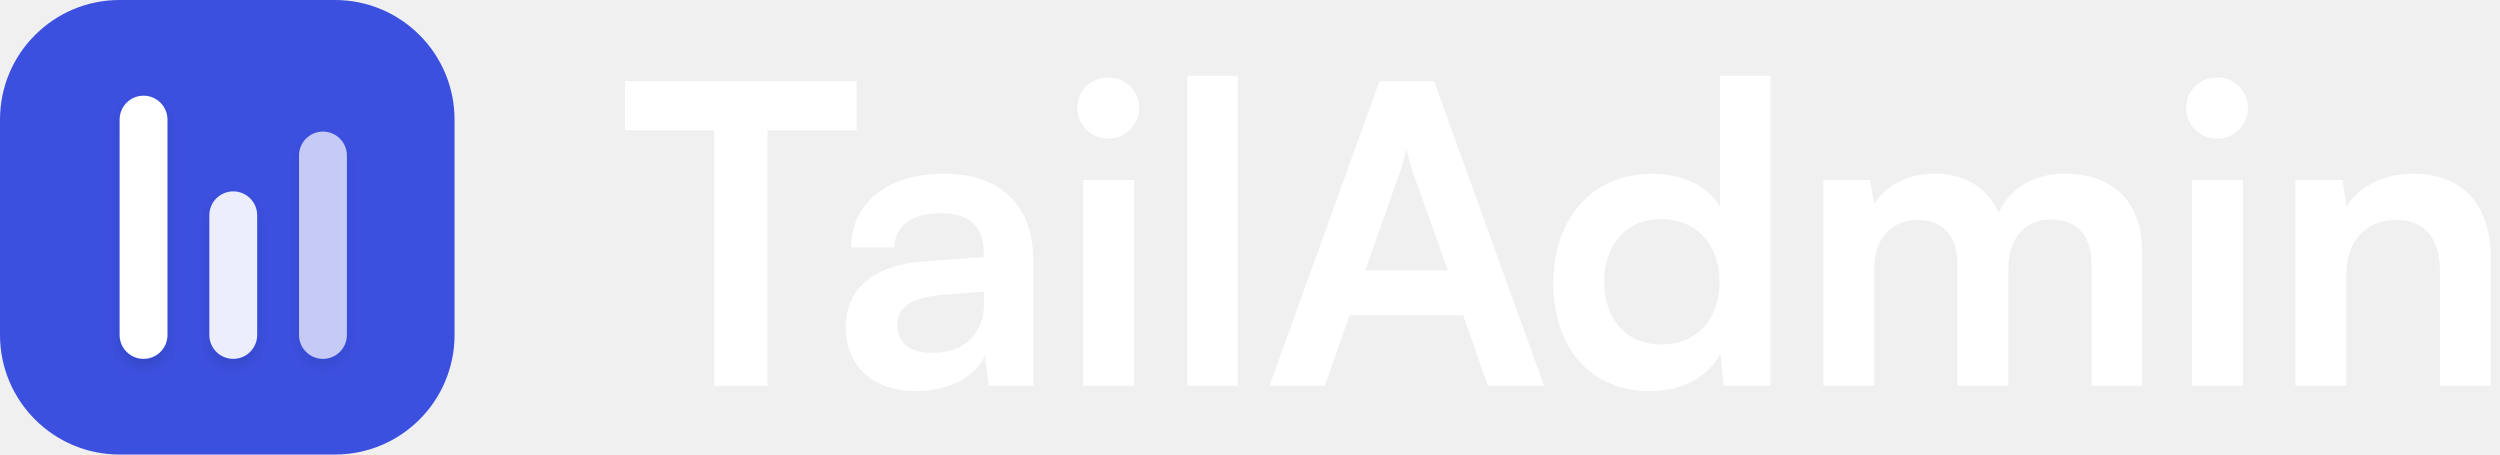
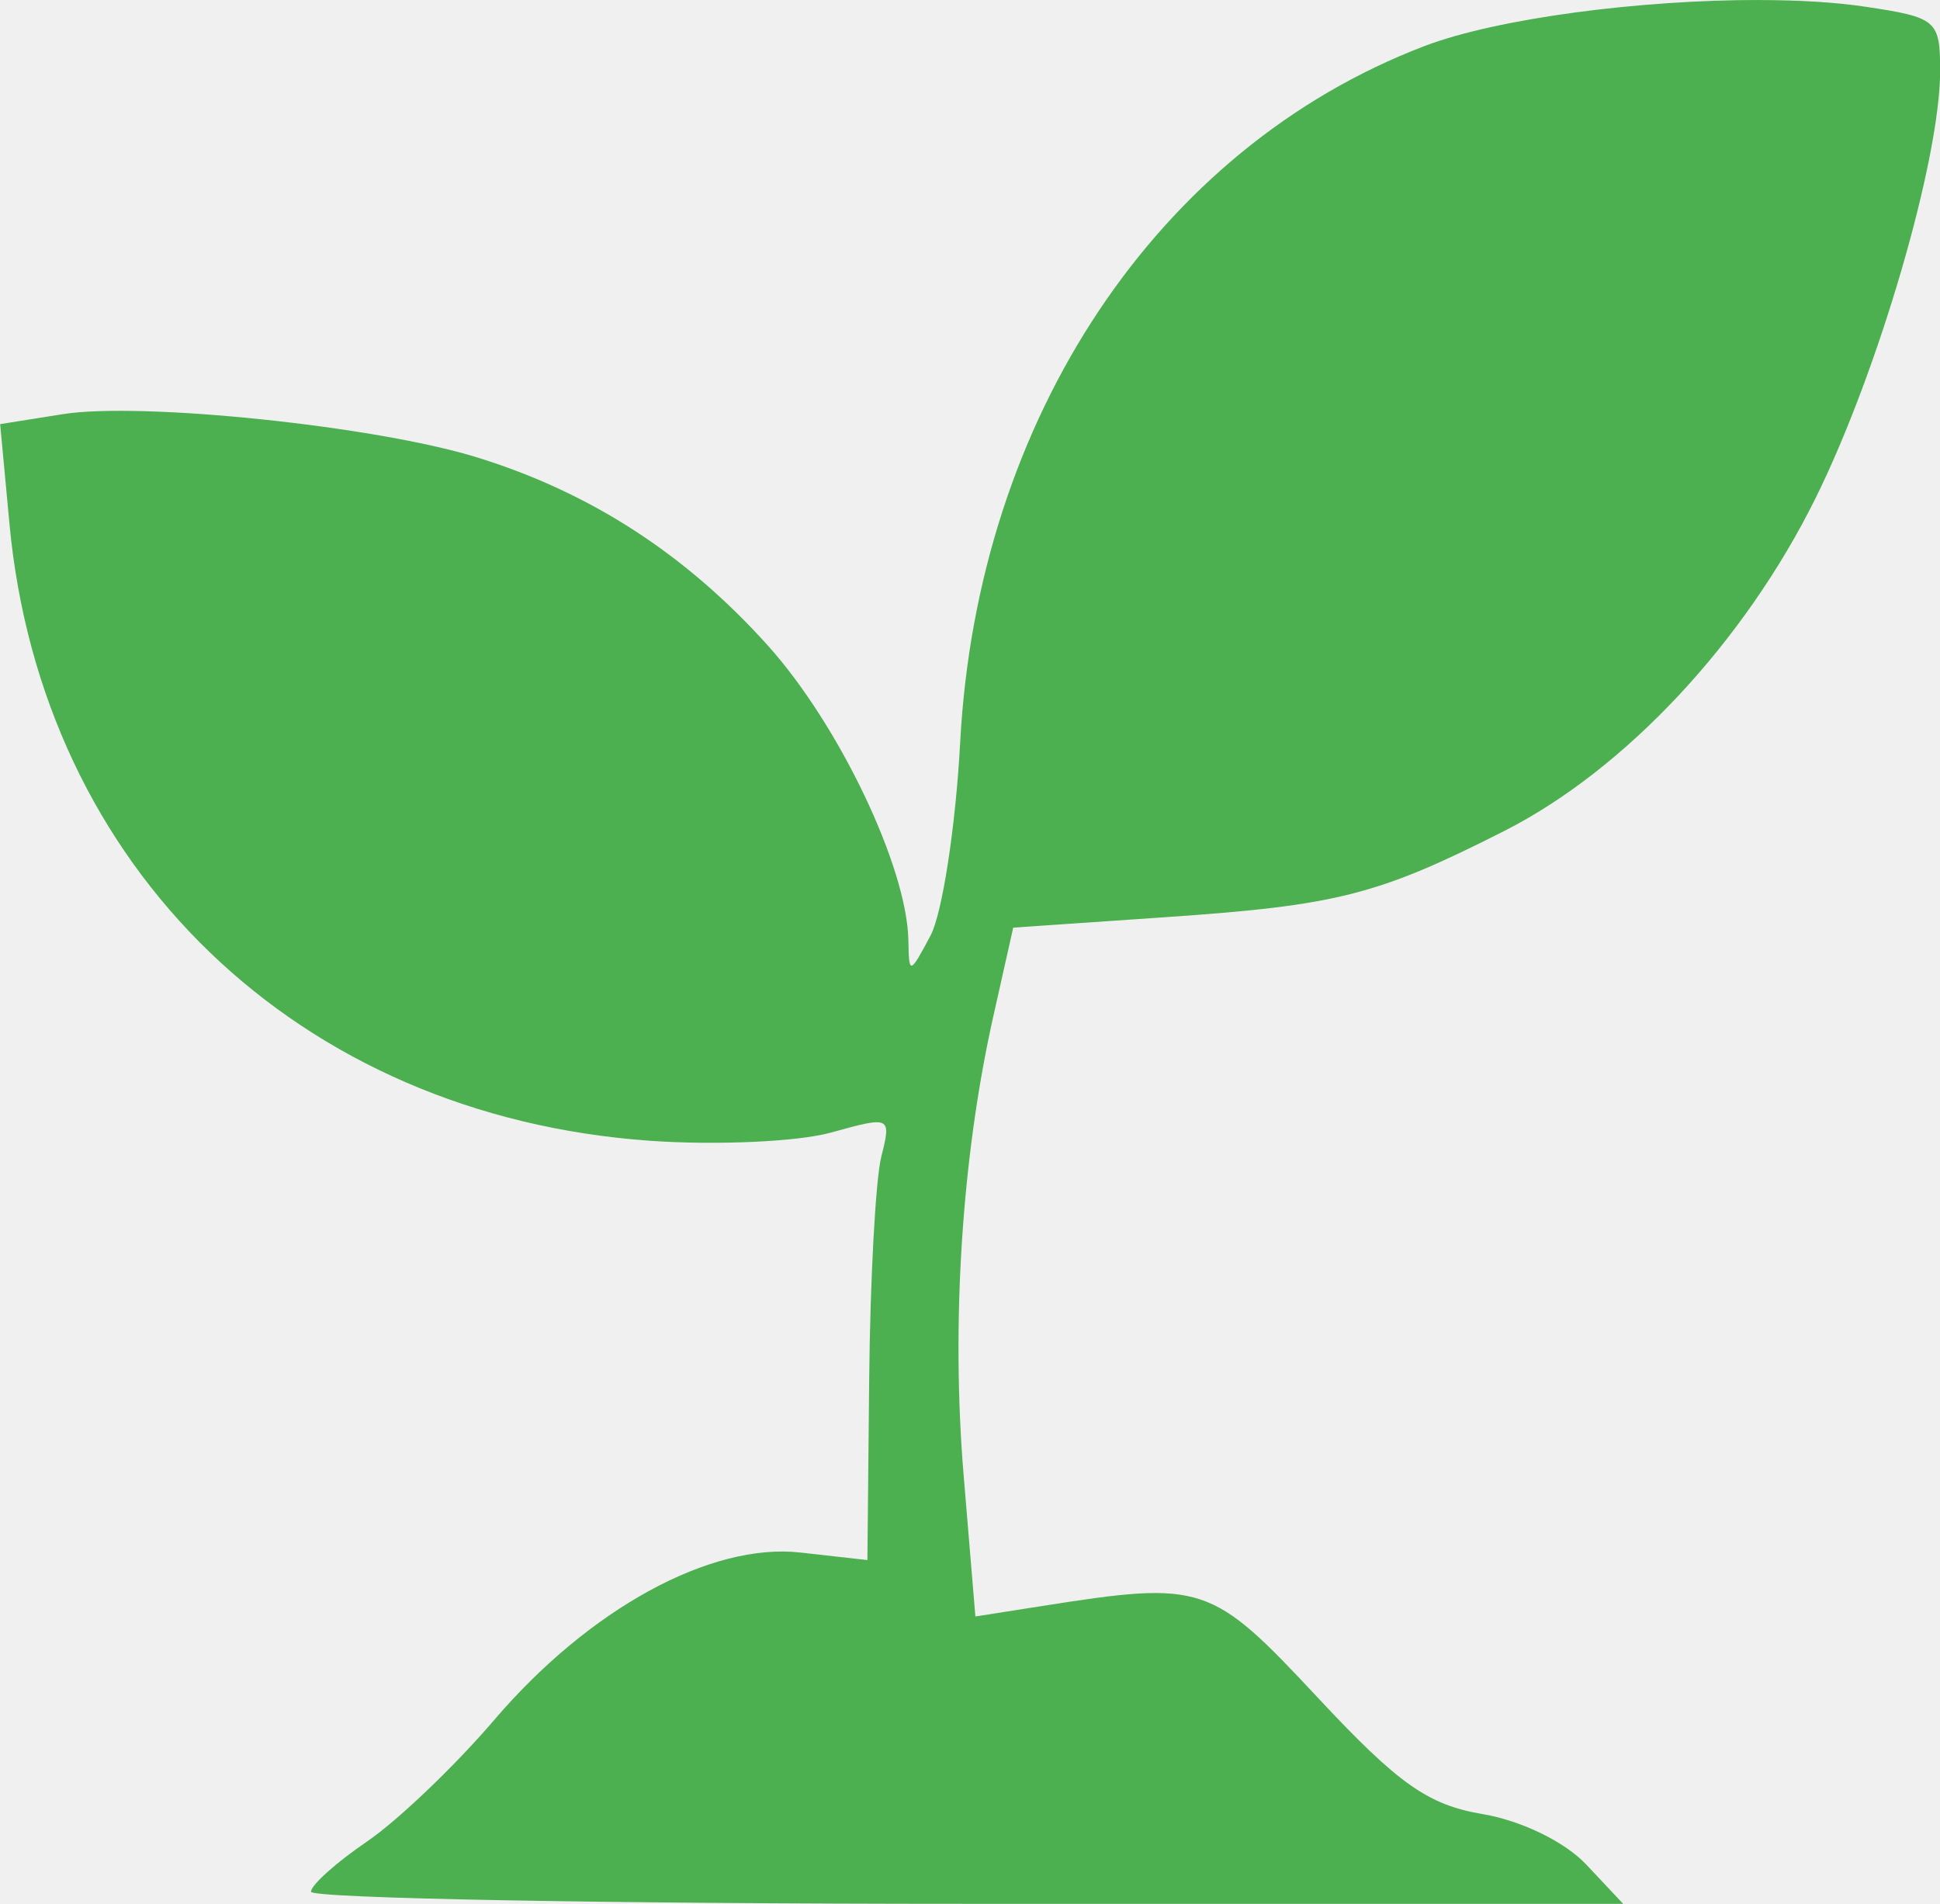
- <svg xmlns="http://www.w3.org/2000/svg" width="176" height="32" viewBox="0 0 176 32" fill="none">
-   <path d="M44 9.176H50.277V27.157H54.032V9.176H60.309V5.715H44V9.176Z" fill="white" />
-   <path d="M64.5 27.539C66.758 27.539 68.724 26.512 69.34 25.016L69.604 27.157H72.743V18.357C72.743 14.339 70.337 12.227 66.436 12.227C62.505 12.227 59.924 14.28 59.924 17.419H62.974C62.974 15.893 64.148 15.013 66.26 15.013C68.079 15.013 69.252 15.805 69.252 17.771V18.093L64.91 18.416C61.478 18.68 59.542 20.352 59.542 23.021C59.542 25.749 61.42 27.539 64.5 27.539ZM65.673 24.84C64.06 24.84 63.18 24.195 63.18 22.875C63.18 21.701 64.031 20.968 66.26 20.763L69.281 20.528V21.291C69.281 23.52 67.873 24.84 65.673 24.84Z" fill="white" />
-   <path d="M78.047 9.763C79.221 9.763 80.189 8.795 80.189 7.592C80.189 6.389 79.221 5.451 78.047 5.451C76.816 5.451 75.847 6.389 75.847 7.592C75.847 8.795 76.816 9.763 78.047 9.763ZM76.258 27.157H79.837V12.667H76.258V27.157Z" fill="white" />
-   <path d="M87.142 27.157V5.333H83.593V27.157H87.142Z" fill="white" />
-   <path d="M93.272 27.157L95.003 22.2H103.011L104.742 27.157H108.702L100.958 5.715H97.115L89.371 27.157H93.272ZM98.552 12.109C98.758 11.523 98.933 10.877 99.022 10.467C99.08 10.907 99.285 11.552 99.462 12.109L101.926 19.032H96.118L98.552 12.109Z" fill="white" />
-   <path d="M116.158 27.539C118.358 27.539 120.236 26.571 121.116 24.899L121.35 27.157H124.636V5.333H121.086V14.515C120.177 13.077 118.388 12.227 116.364 12.227C111.993 12.227 109.353 15.453 109.353 19.971C109.353 24.459 111.964 27.539 116.158 27.539ZM116.95 24.253C114.457 24.253 112.932 22.435 112.932 19.853C112.932 17.272 114.457 15.424 116.95 15.424C119.444 15.424 121.057 17.243 121.057 19.853C121.057 22.464 119.444 24.253 116.95 24.253Z" fill="white" />
-   <path d="M131.944 27.157V18.944C131.944 16.597 133.322 15.483 135.024 15.483C136.725 15.483 137.81 16.568 137.81 18.592V27.157H141.389V18.944C141.389 16.568 142.709 15.453 144.44 15.453C146.141 15.453 147.256 16.539 147.256 18.621V27.157H150.805V17.683C150.805 14.339 148.869 12.227 145.349 12.227C143.149 12.227 141.448 13.312 140.714 14.984C139.952 13.312 138.426 12.227 136.226 12.227C134.144 12.227 132.677 13.165 131.944 14.368L131.65 12.667H128.365V27.157H131.944Z" fill="white" />
-   <path d="M156.107 9.763C157.281 9.763 158.249 8.795 158.249 7.592C158.249 6.389 157.281 5.451 156.107 5.451C154.875 5.451 153.907 6.389 153.907 7.592C153.907 8.795 154.875 9.763 156.107 9.763ZM154.318 27.157H157.897V12.667H154.318V27.157Z" fill="white" />
-   <path d="M165.173 27.157V19.355C165.173 17.008 166.522 15.483 168.722 15.483C170.57 15.483 171.773 16.656 171.773 19.091V27.157H175.351V18.24C175.351 14.485 173.474 12.227 169.837 12.227C167.871 12.227 166.111 13.077 165.202 14.544L164.909 12.667H161.594V27.157H165.173Z" fill="white" />
-   <path d="M0 8.421C0 3.77 3.77 0 8.421 0H23.579C28.23 0 32 3.77 32 8.421V23.579C32 28.23 28.23 32 23.579 32H8.421C3.77 32 0 28.23 0 23.579V8.421Z" fill="#3C50E0" />
-   <g filter="url(#filter0_d_506_10589)">
-     <path d="M8.421 8.421C8.421 7.491 9.175 6.737 10.106 6.737V6.737C11.036 6.737 11.79 7.491 11.79 8.421V23.579C11.79 24.509 11.036 25.263 10.106 25.263V25.263C9.175 25.263 8.421 24.509 8.421 23.579V8.421Z" fill="white" />
+ <svg xmlns="http://www.w3.org/2000/svg" height="88.494mm" width="90.201mm" version="1.1" viewBox="0 0 90.201 88.494">
+   <g transform="translate(-54.685 -100.05)">
+     <path d="m136.5 100.05c-5.491-0.01-12.184 0.84-15.61 2.151-12.38 4.737-20.755 17.298-21.56 32.34-0.21 3.919-0.832 7.969-1.381 9.001-0.97 1.819-1 1.826-1.029 0.216-0.061-3.394-3.217-10.012-6.532-13.699-3.833-4.263-8.282-7.137-13.569-8.762-4.706-1.447-15.568-2.575-19.216-1.995l-2.911 0.463 0.432 4.626c1.498 16.041 13.412 27.523 29.766 28.685 3.094 0.22 6.891 0.048 8.437-0.381 2.774-0.77 2.805-0.754 2.333 1.127-0.263 1.049-0.516 5.696-0.562 10.326l-0.083 8.42-3.11-0.35c-4.179-0.471-9.828 2.617-14.243 7.784-1.823 2.133-4.484 4.675-5.913 5.649-1.43 0.974-2.602 2.023-2.604 2.333-0.003 0.309 13.723 0.563 30.502 0.563h30.507l-1.713-1.823c-0.995-1.059-3.014-2.042-4.817-2.347-2.552-0.431-3.919-1.397-7.683-5.429-4.942-5.294-5.319-5.42-12.79-4.247l-3.115 0.489-0.544-6.532c-0.589-7.073-0.089-14.836 1.377-21.363l0.926-4.125 7.111-0.488c7.952-0.545 9.843-1.026 15.708-3.999 5.633-2.854 11.18-8.786 14.499-15.503 2.924-5.917 5.779-15.718 5.779-19.837 0-2.349-0.155-2.483-3.466-2.979-1.397-0.21-3.094-0.309-4.924-0.312z" fill="#4caf50" />
  </g>
-   <g opacity="0.9" filter="url(#filter1_d_506_10589)">
-     <path d="M14.737 15.158C14.737 14.227 15.491 13.473 16.421 13.473V13.473C17.351 13.473 18.105 14.227 18.105 15.158V23.579C18.105 24.509 17.351 25.263 16.421 25.263V25.263C15.491 25.263 14.737 24.509 14.737 23.579V15.158Z" fill="white" />
-   </g>
-   <g opacity="0.7" filter="url(#filter2_d_506_10589)">
-     <path d="M21.052 10.947C21.052 10.017 21.806 9.263 22.736 9.263V9.263C23.667 9.263 24.421 10.017 24.421 10.947V23.578C24.421 24.509 23.667 25.263 22.736 25.263V25.263C21.806 25.263 21.052 24.509 21.052 23.578V10.947Z" fill="white" />
-   </g>
-   <defs>
-     <filter id="filter0_d_506_10589" x="7.421" y="6.237" width="5.369" height="20.526" filterUnits="userSpaceOnUse" color-interpolation-filters="sRGB">
-       <feFlood flood-opacity="0" result="BackgroundImageFix" />
-       <feColorMatrix in="SourceAlpha" type="matrix" values="0 0 0 0 0 0 0 0 0 0 0 0 0 0 0 0 0 0 127 0" result="hardAlpha" />
-       <feOffset dy="0.5" />
-       <feGaussianBlur stdDeviation="0.5" />
-       <feComposite in2="hardAlpha" operator="out" />
-       <feColorMatrix type="matrix" values="0 0 0 0 0 0 0 0 0 0 0 0 0 0 0 0 0 0 0.12 0" />
-       <feBlend mode="normal" in2="BackgroundImageFix" result="effect1_dropShadow_506_10589" />
-       <feBlend mode="normal" in="SourceGraphic" in2="effect1_dropShadow_506_10589" result="shape" />
-     </filter>
-     <filter id="filter1_d_506_10589" x="13.737" y="12.973" width="5.369" height="13.79" filterUnits="userSpaceOnUse" color-interpolation-filters="sRGB">
-       <feFlood flood-opacity="0" result="BackgroundImageFix" />
-       <feColorMatrix in="SourceAlpha" type="matrix" values="0 0 0 0 0 0 0 0 0 0 0 0 0 0 0 0 0 0 127 0" result="hardAlpha" />
-       <feOffset dy="0.5" />
-       <feGaussianBlur stdDeviation="0.5" />
-       <feComposite in2="hardAlpha" operator="out" />
-       <feColorMatrix type="matrix" values="0 0 0 0 0 0 0 0 0 0 0 0 0 0 0 0 0 0 0.12 0" />
-       <feBlend mode="normal" in2="BackgroundImageFix" result="effect1_dropShadow_506_10589" />
-       <feBlend mode="normal" in="SourceGraphic" in2="effect1_dropShadow_506_10589" result="shape" />
-     </filter>
-     <filter id="filter2_d_506_10589" x="20.052" y="8.763" width="5.369" height="18" filterUnits="userSpaceOnUse" color-interpolation-filters="sRGB">
-       <feFlood flood-opacity="0" result="BackgroundImageFix" />
-       <feColorMatrix in="SourceAlpha" type="matrix" values="0 0 0 0 0 0 0 0 0 0 0 0 0 0 0 0 0 0 127 0" result="hardAlpha" />
-       <feOffset dy="0.5" />
-       <feGaussianBlur stdDeviation="0.5" />
-       <feComposite in2="hardAlpha" operator="out" />
-       <feColorMatrix type="matrix" values="0 0 0 0 0 0 0 0 0 0 0 0 0 0 0 0 0 0 0.12 0" />
-       <feBlend mode="normal" in2="BackgroundImageFix" result="effect1_dropShadow_506_10589" />
-       <feBlend mode="normal" in="SourceGraphic" in2="effect1_dropShadow_506_10589" result="shape" />
-     </filter>
-   </defs>
</svg>
